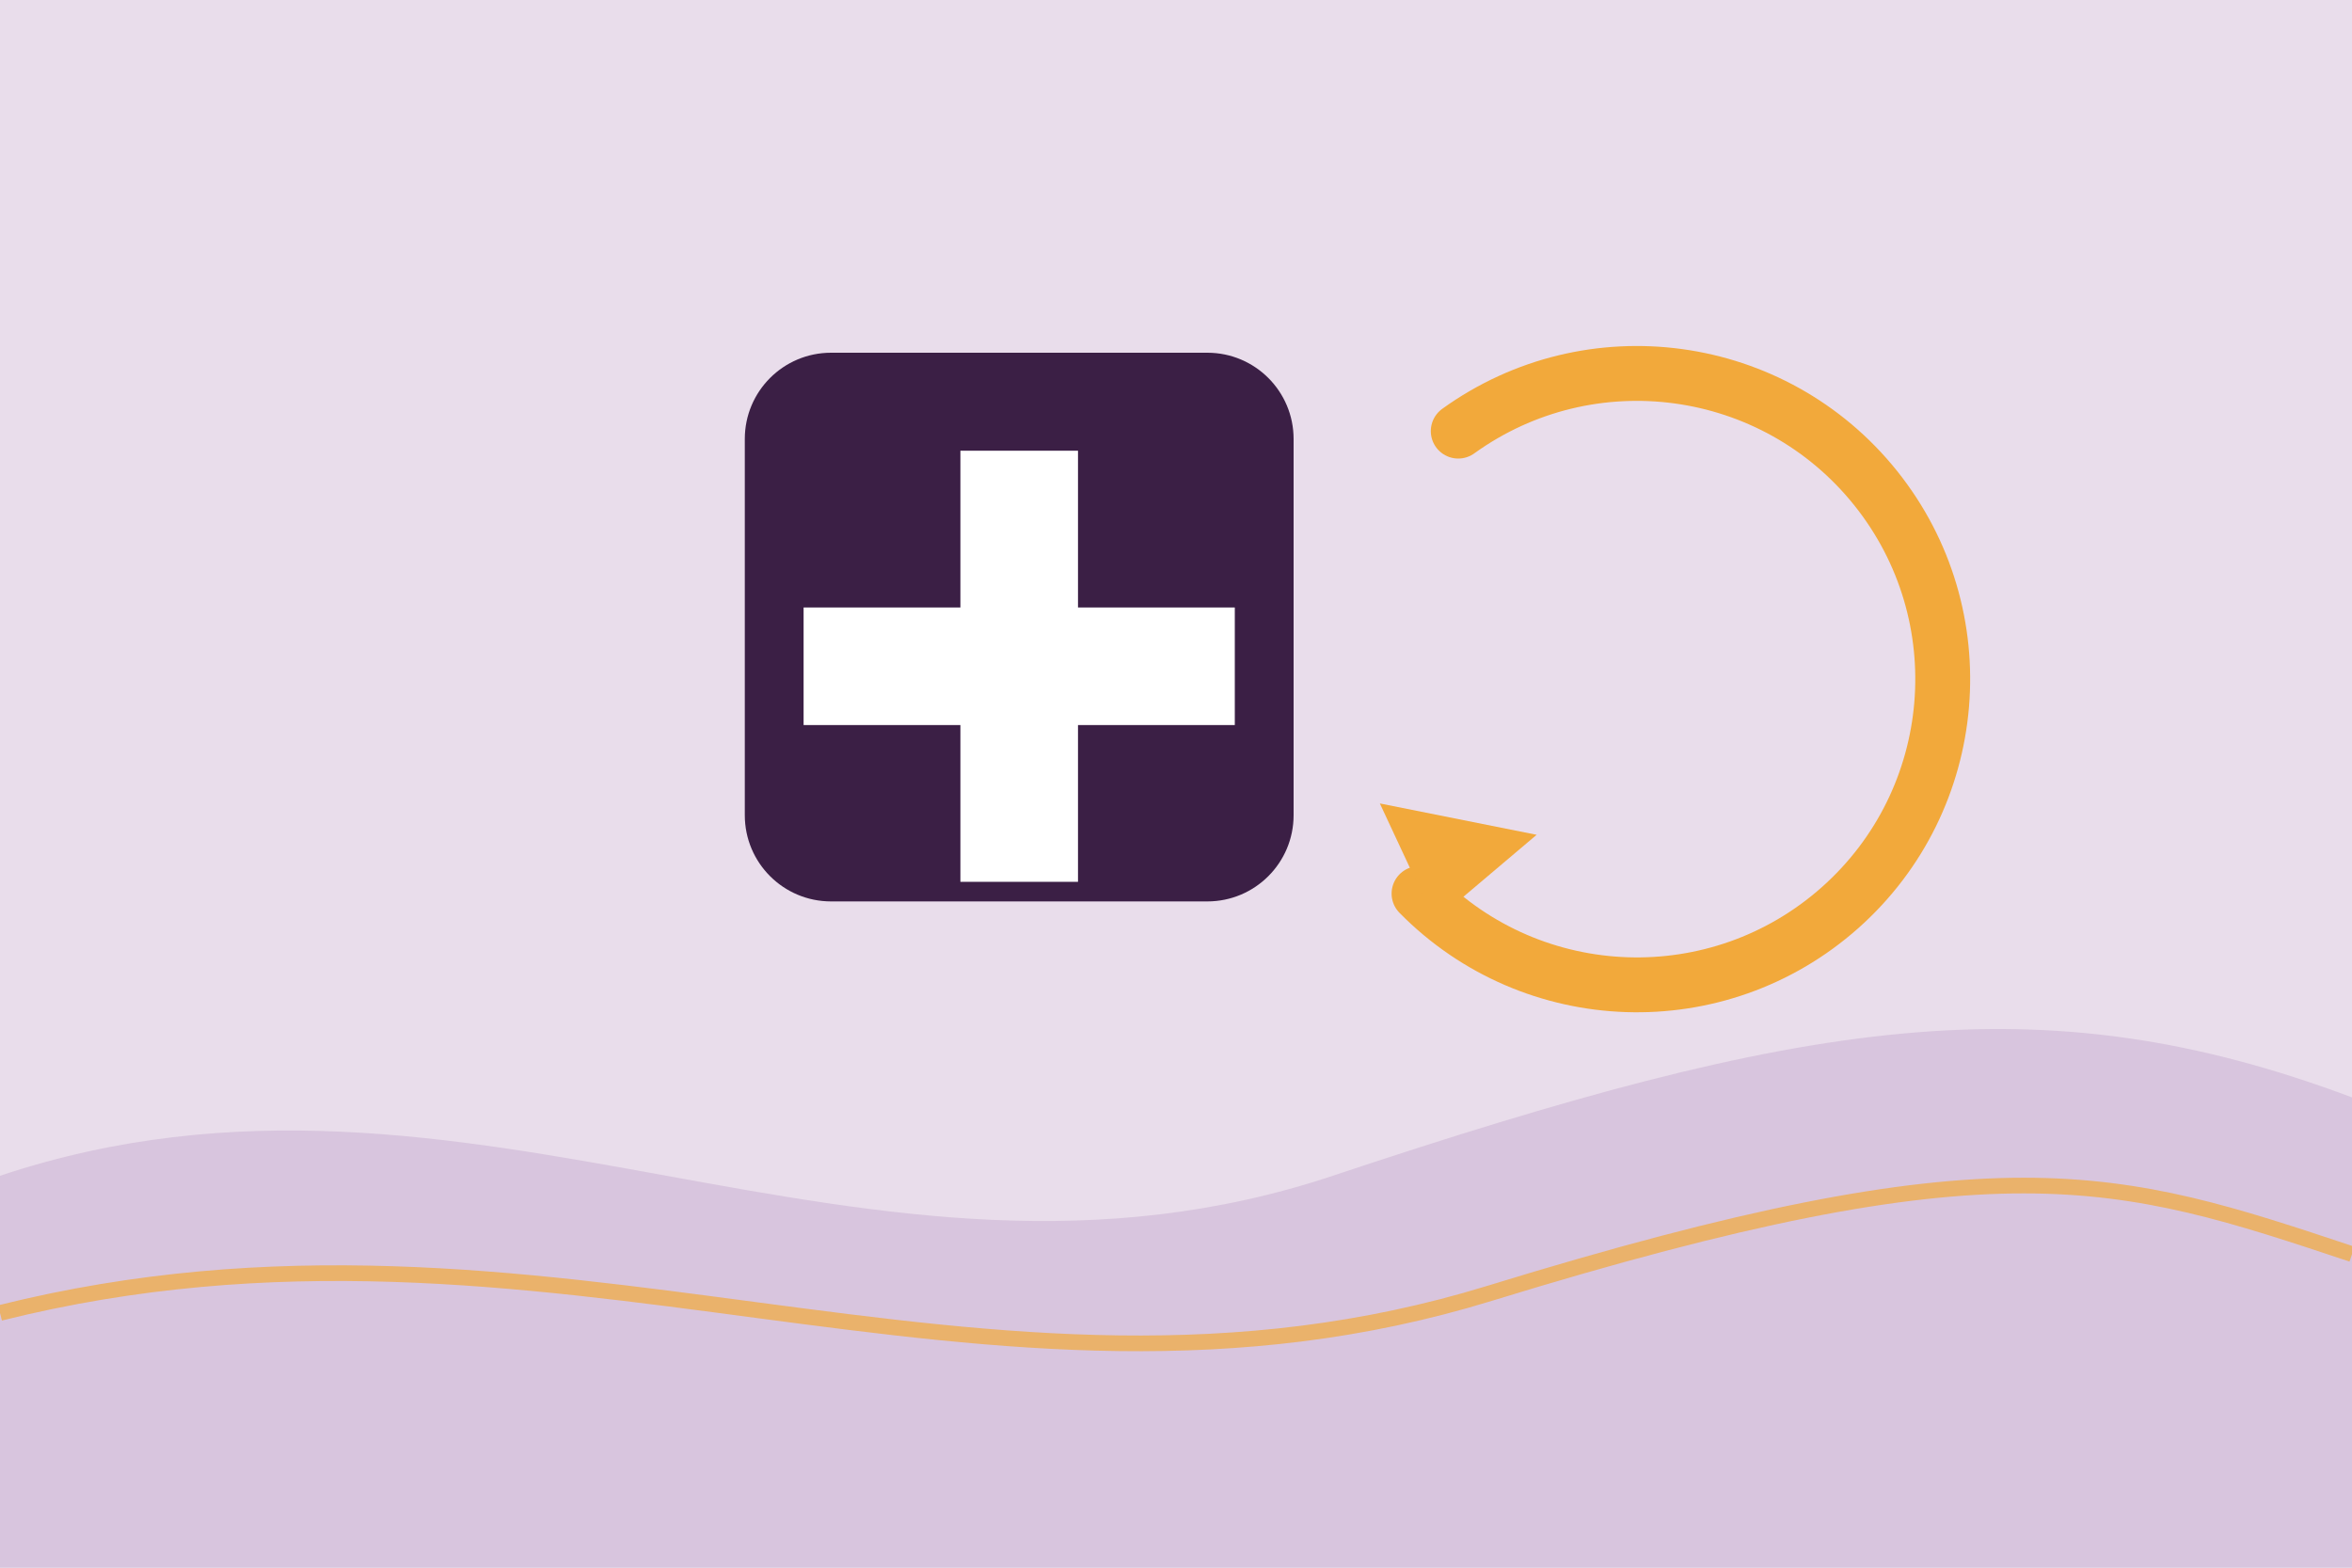
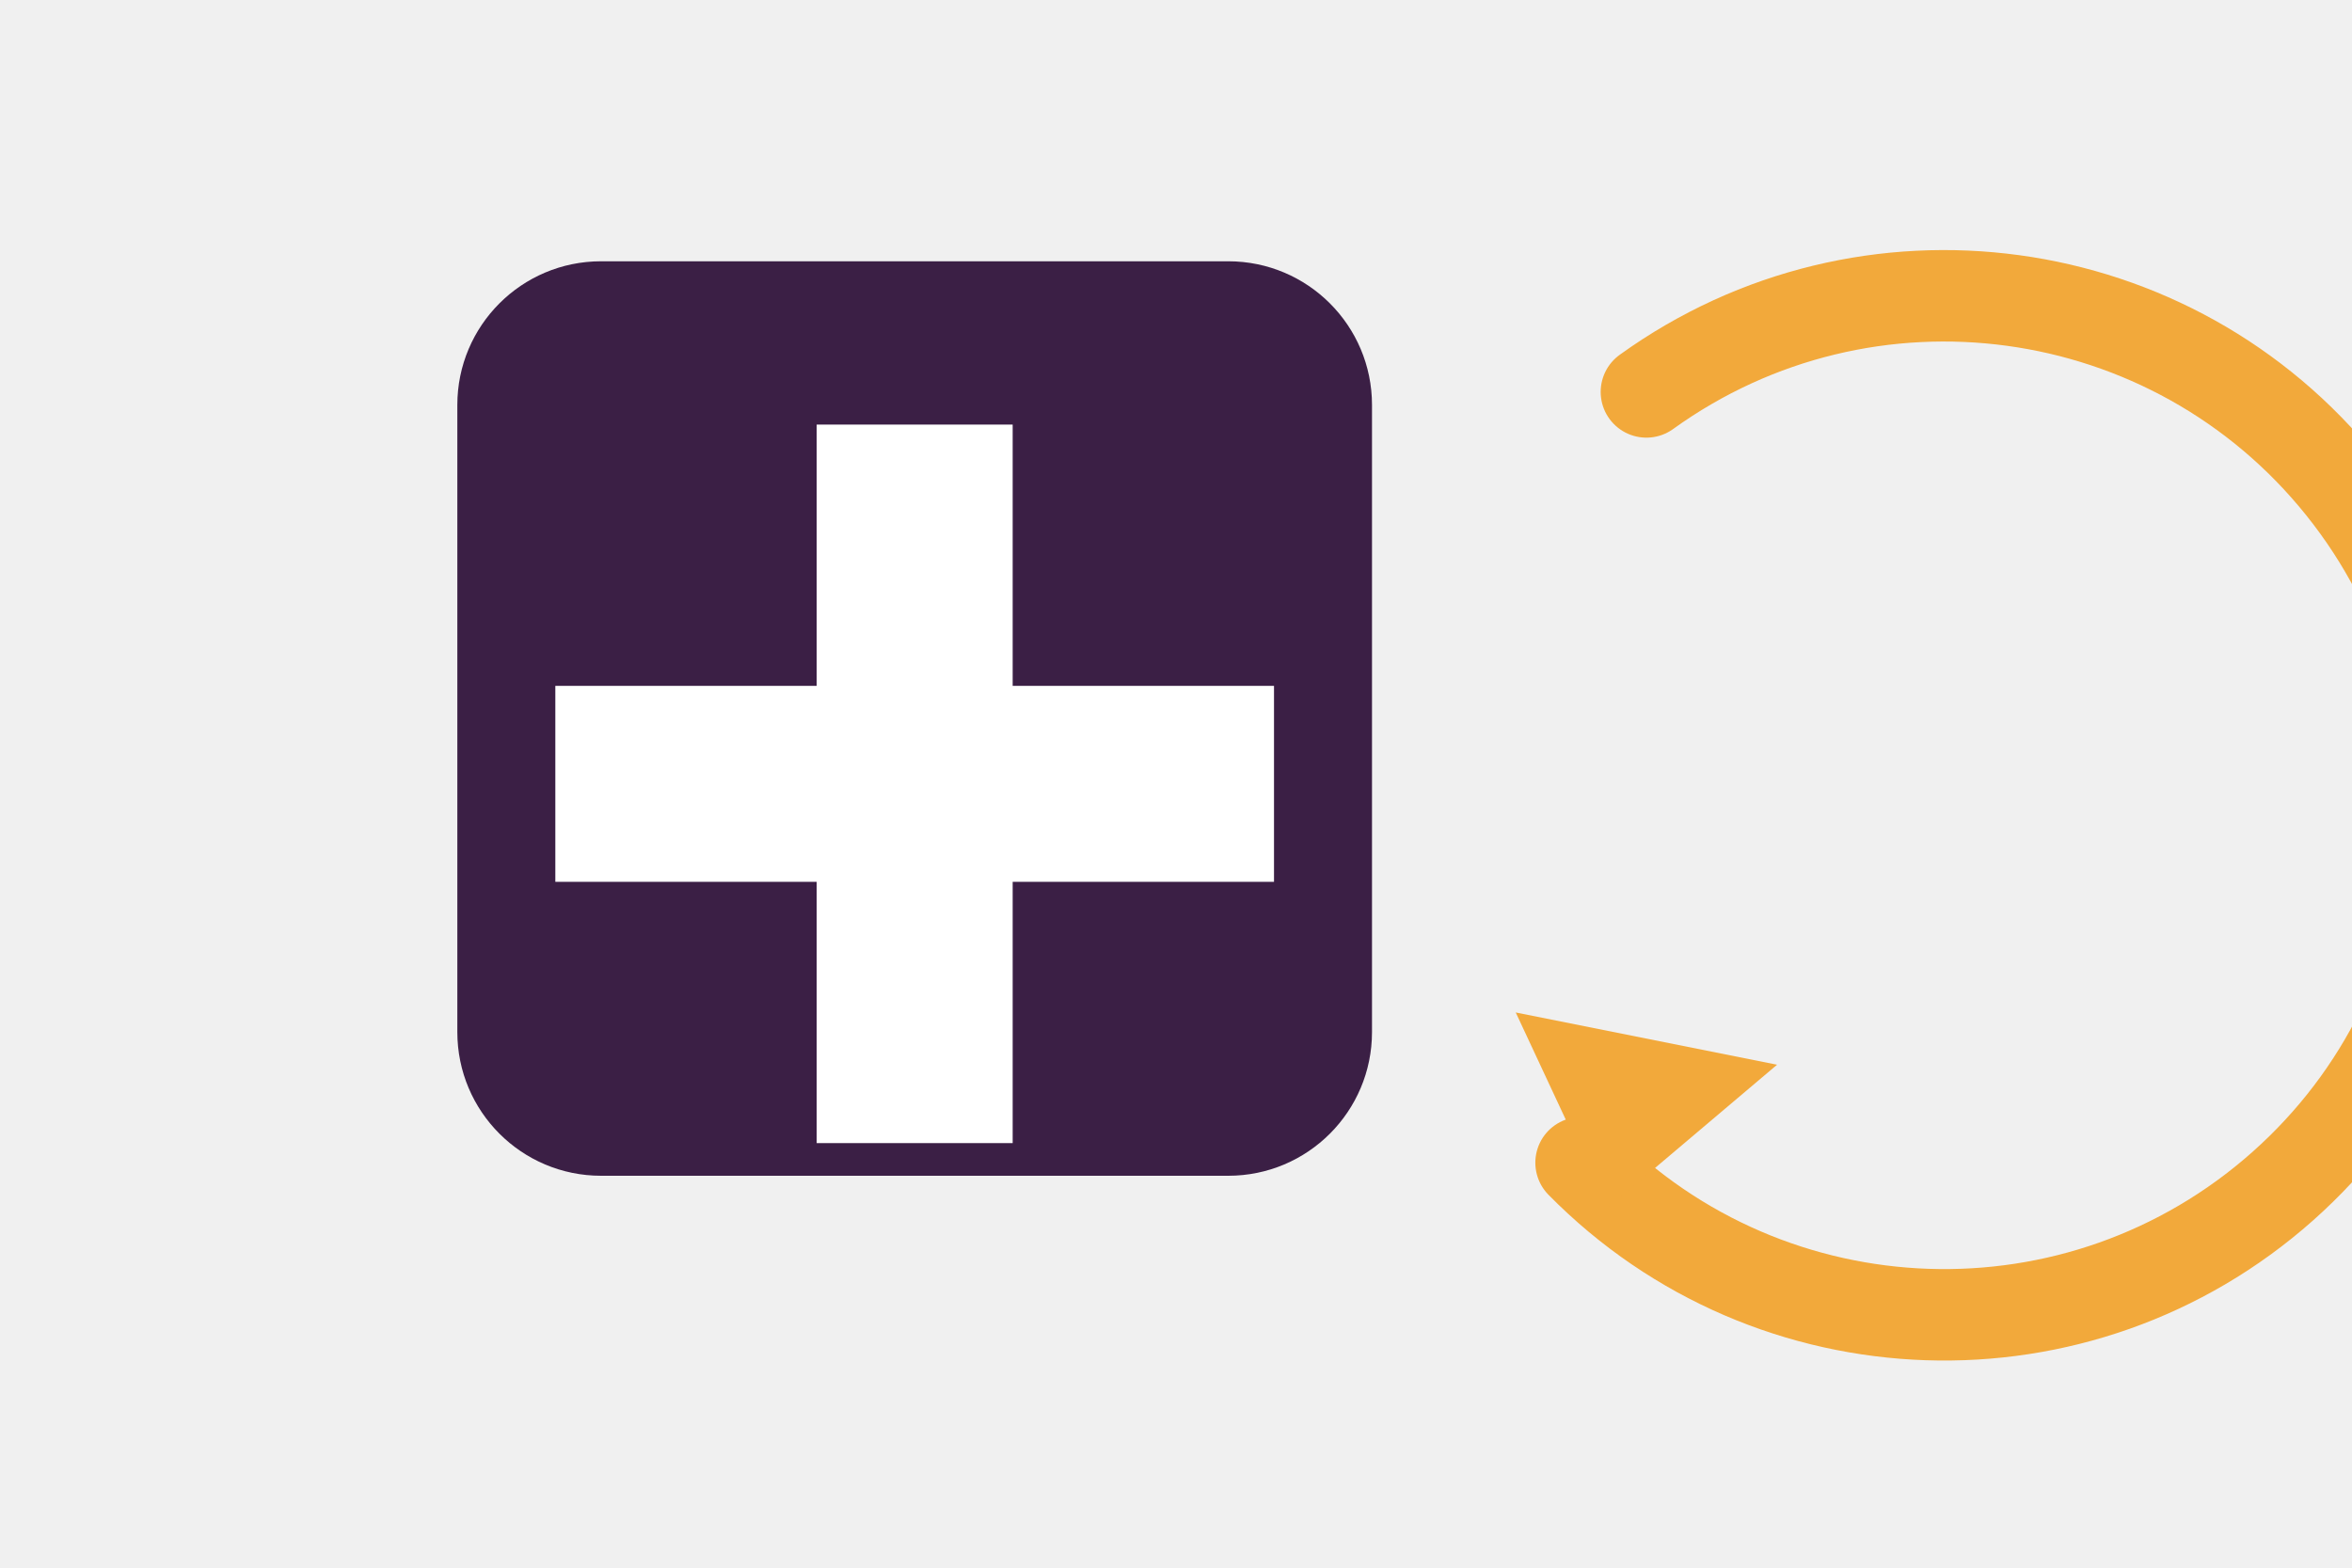
- <svg xmlns="http://www.w3.org/2000/svg" viewBox="0 0 600 400" role="img">
-   <rect width="600" height="400" fill="#E9DDEB" />
-   <path d="M0 300 C120 260 220 340 340 300 S520 250 600 280 V400 H0Z" fill="#8A5A9E" opacity=".18" />
-   <path d="M0 335 C140 300 250 370 380 330 S540 300 600 320" fill="none" stroke="#F2A93B" stroke-width="4" opacity=".7" />
+ <svg xmlns="http://www.w3.org/2000/svg" viewBox="120 50 360 240" role="img">
  <g transform="translate(-40 0)">
    <rect x="230" y="90" width="140" height="140" rx="22" fill="#3B1F45" />
    <path d="M285 115h30v40h40v30h-40v40h-30v-40h-40v-30h40z" fill="#fff" />
  </g>
  <g fill="none" stroke="#F2A93B" stroke-width="14" stroke-linecap="round">
    <path d="M372 110a78 78 0 1 1 -10 118" />
  </g>
  <path d="M352 205l14 30 26-22z" fill="#F2A93B" />
</svg>
